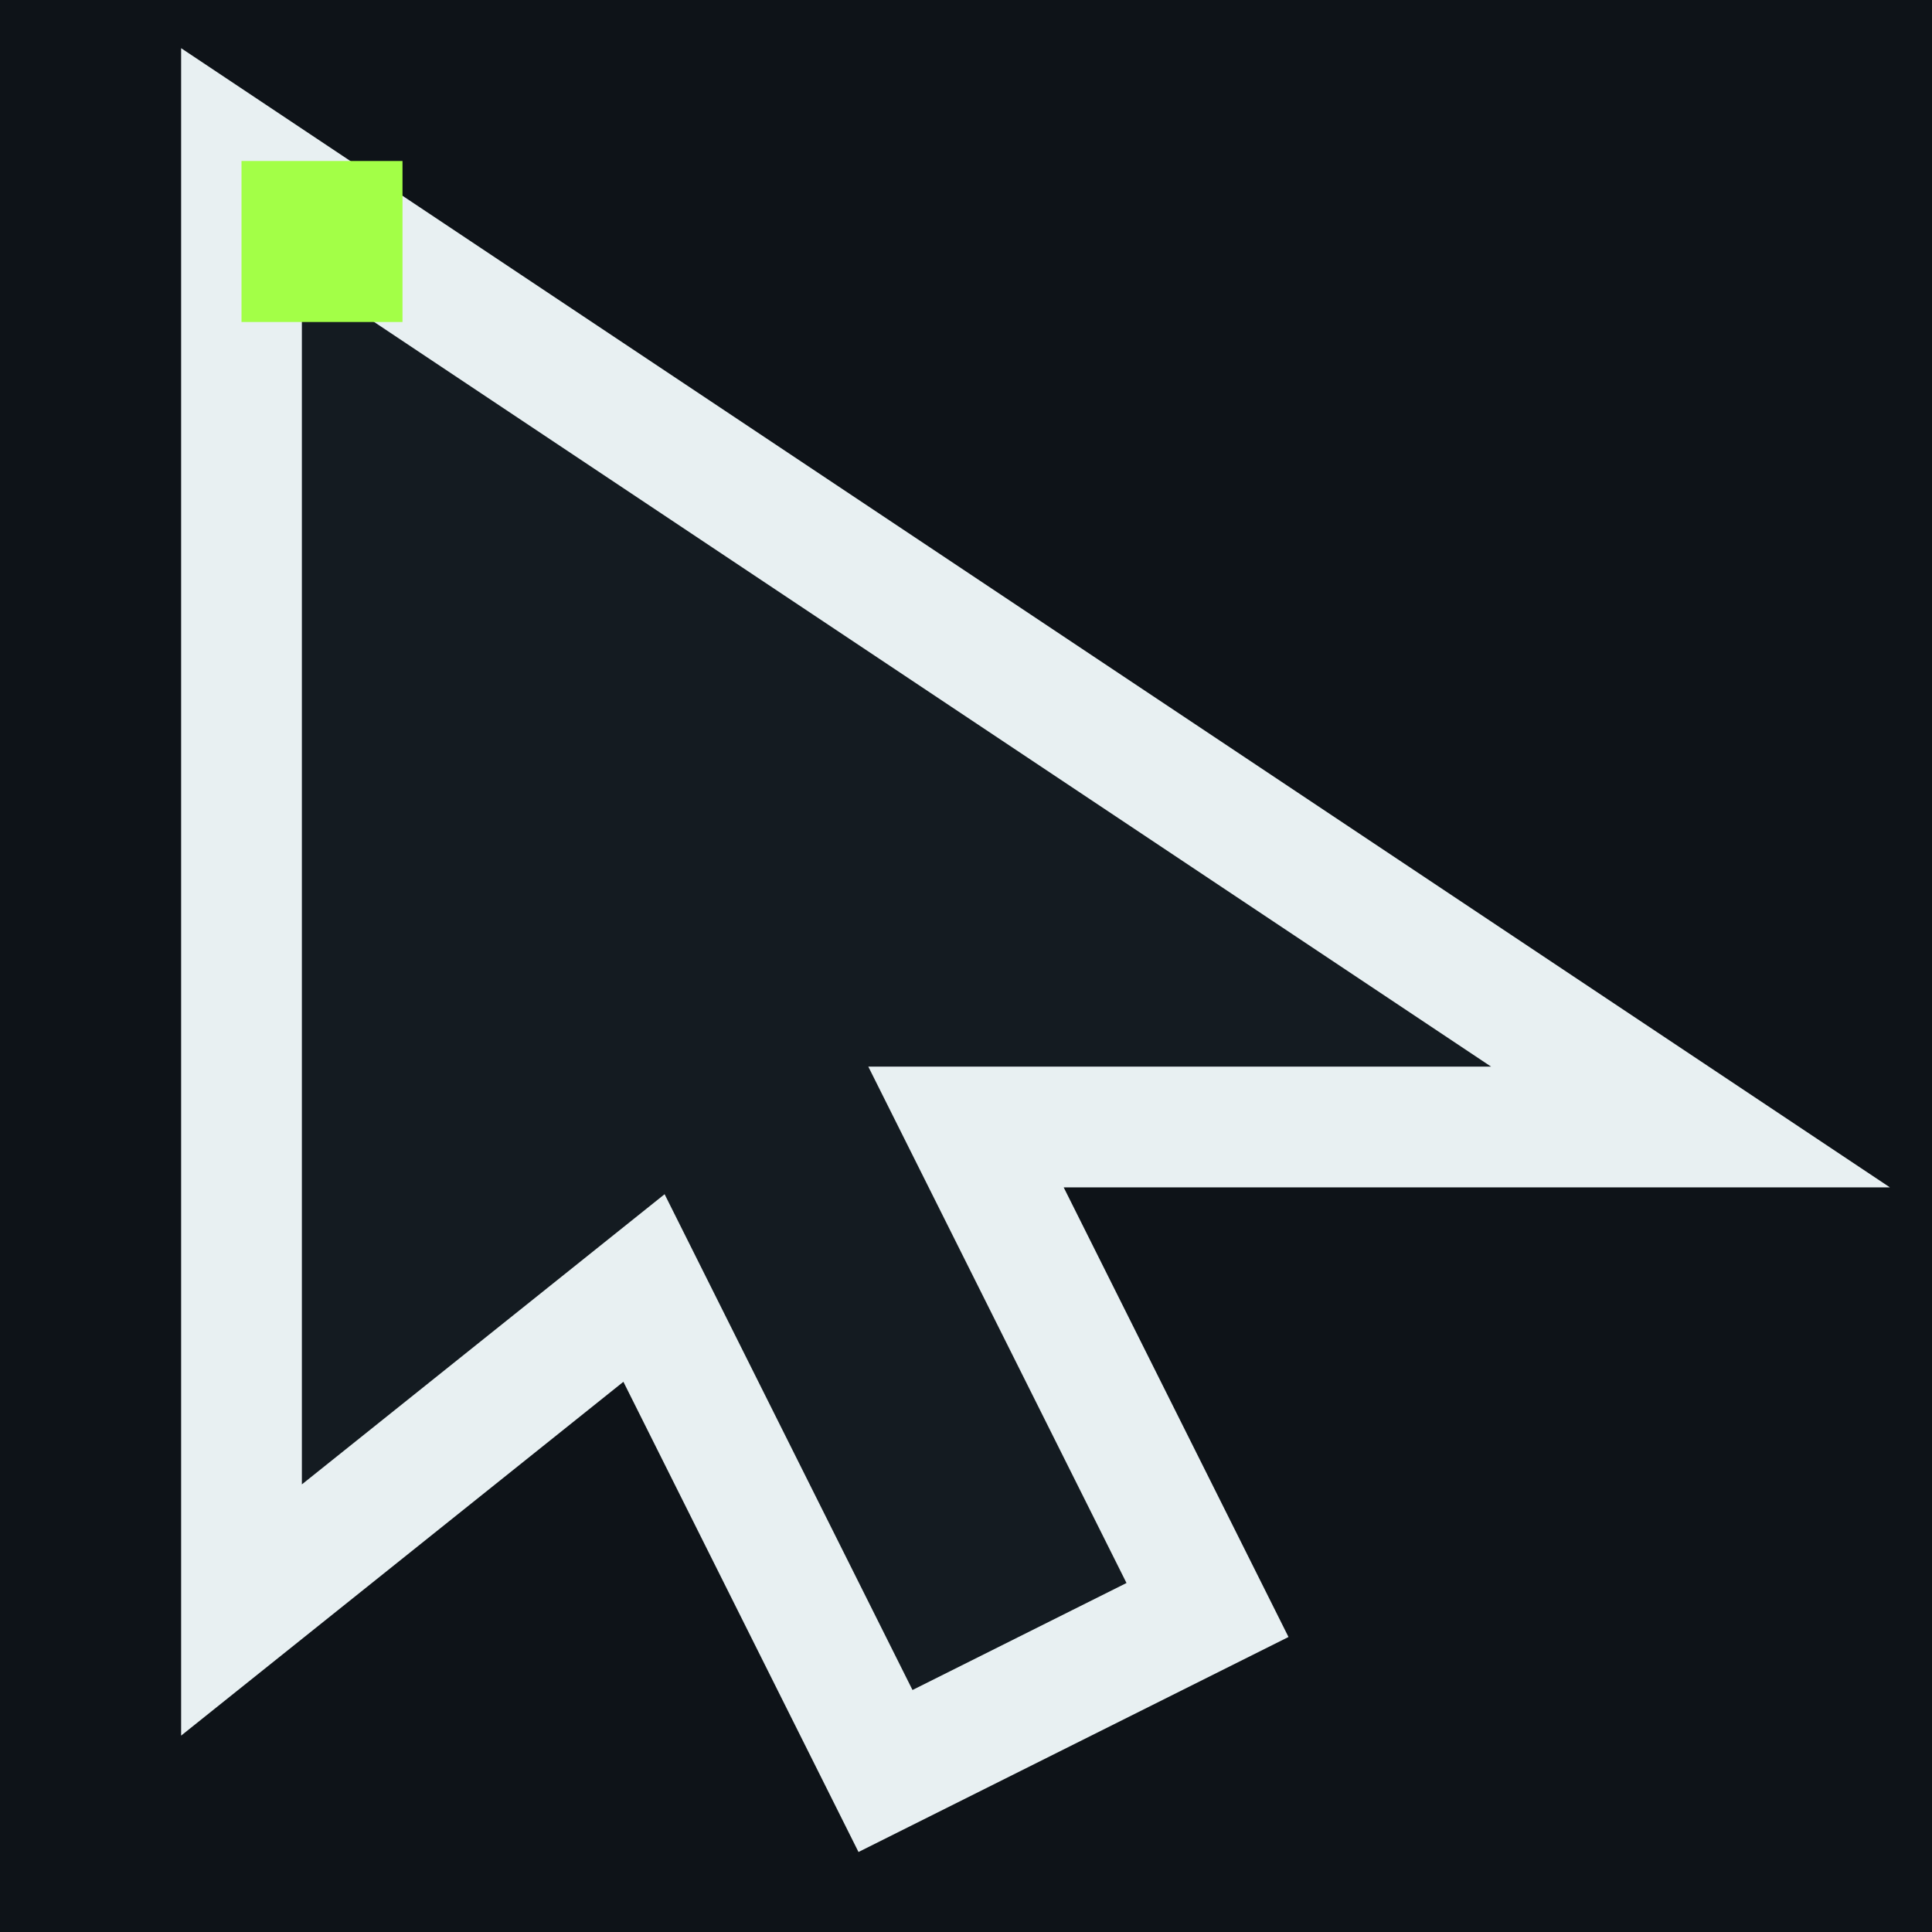
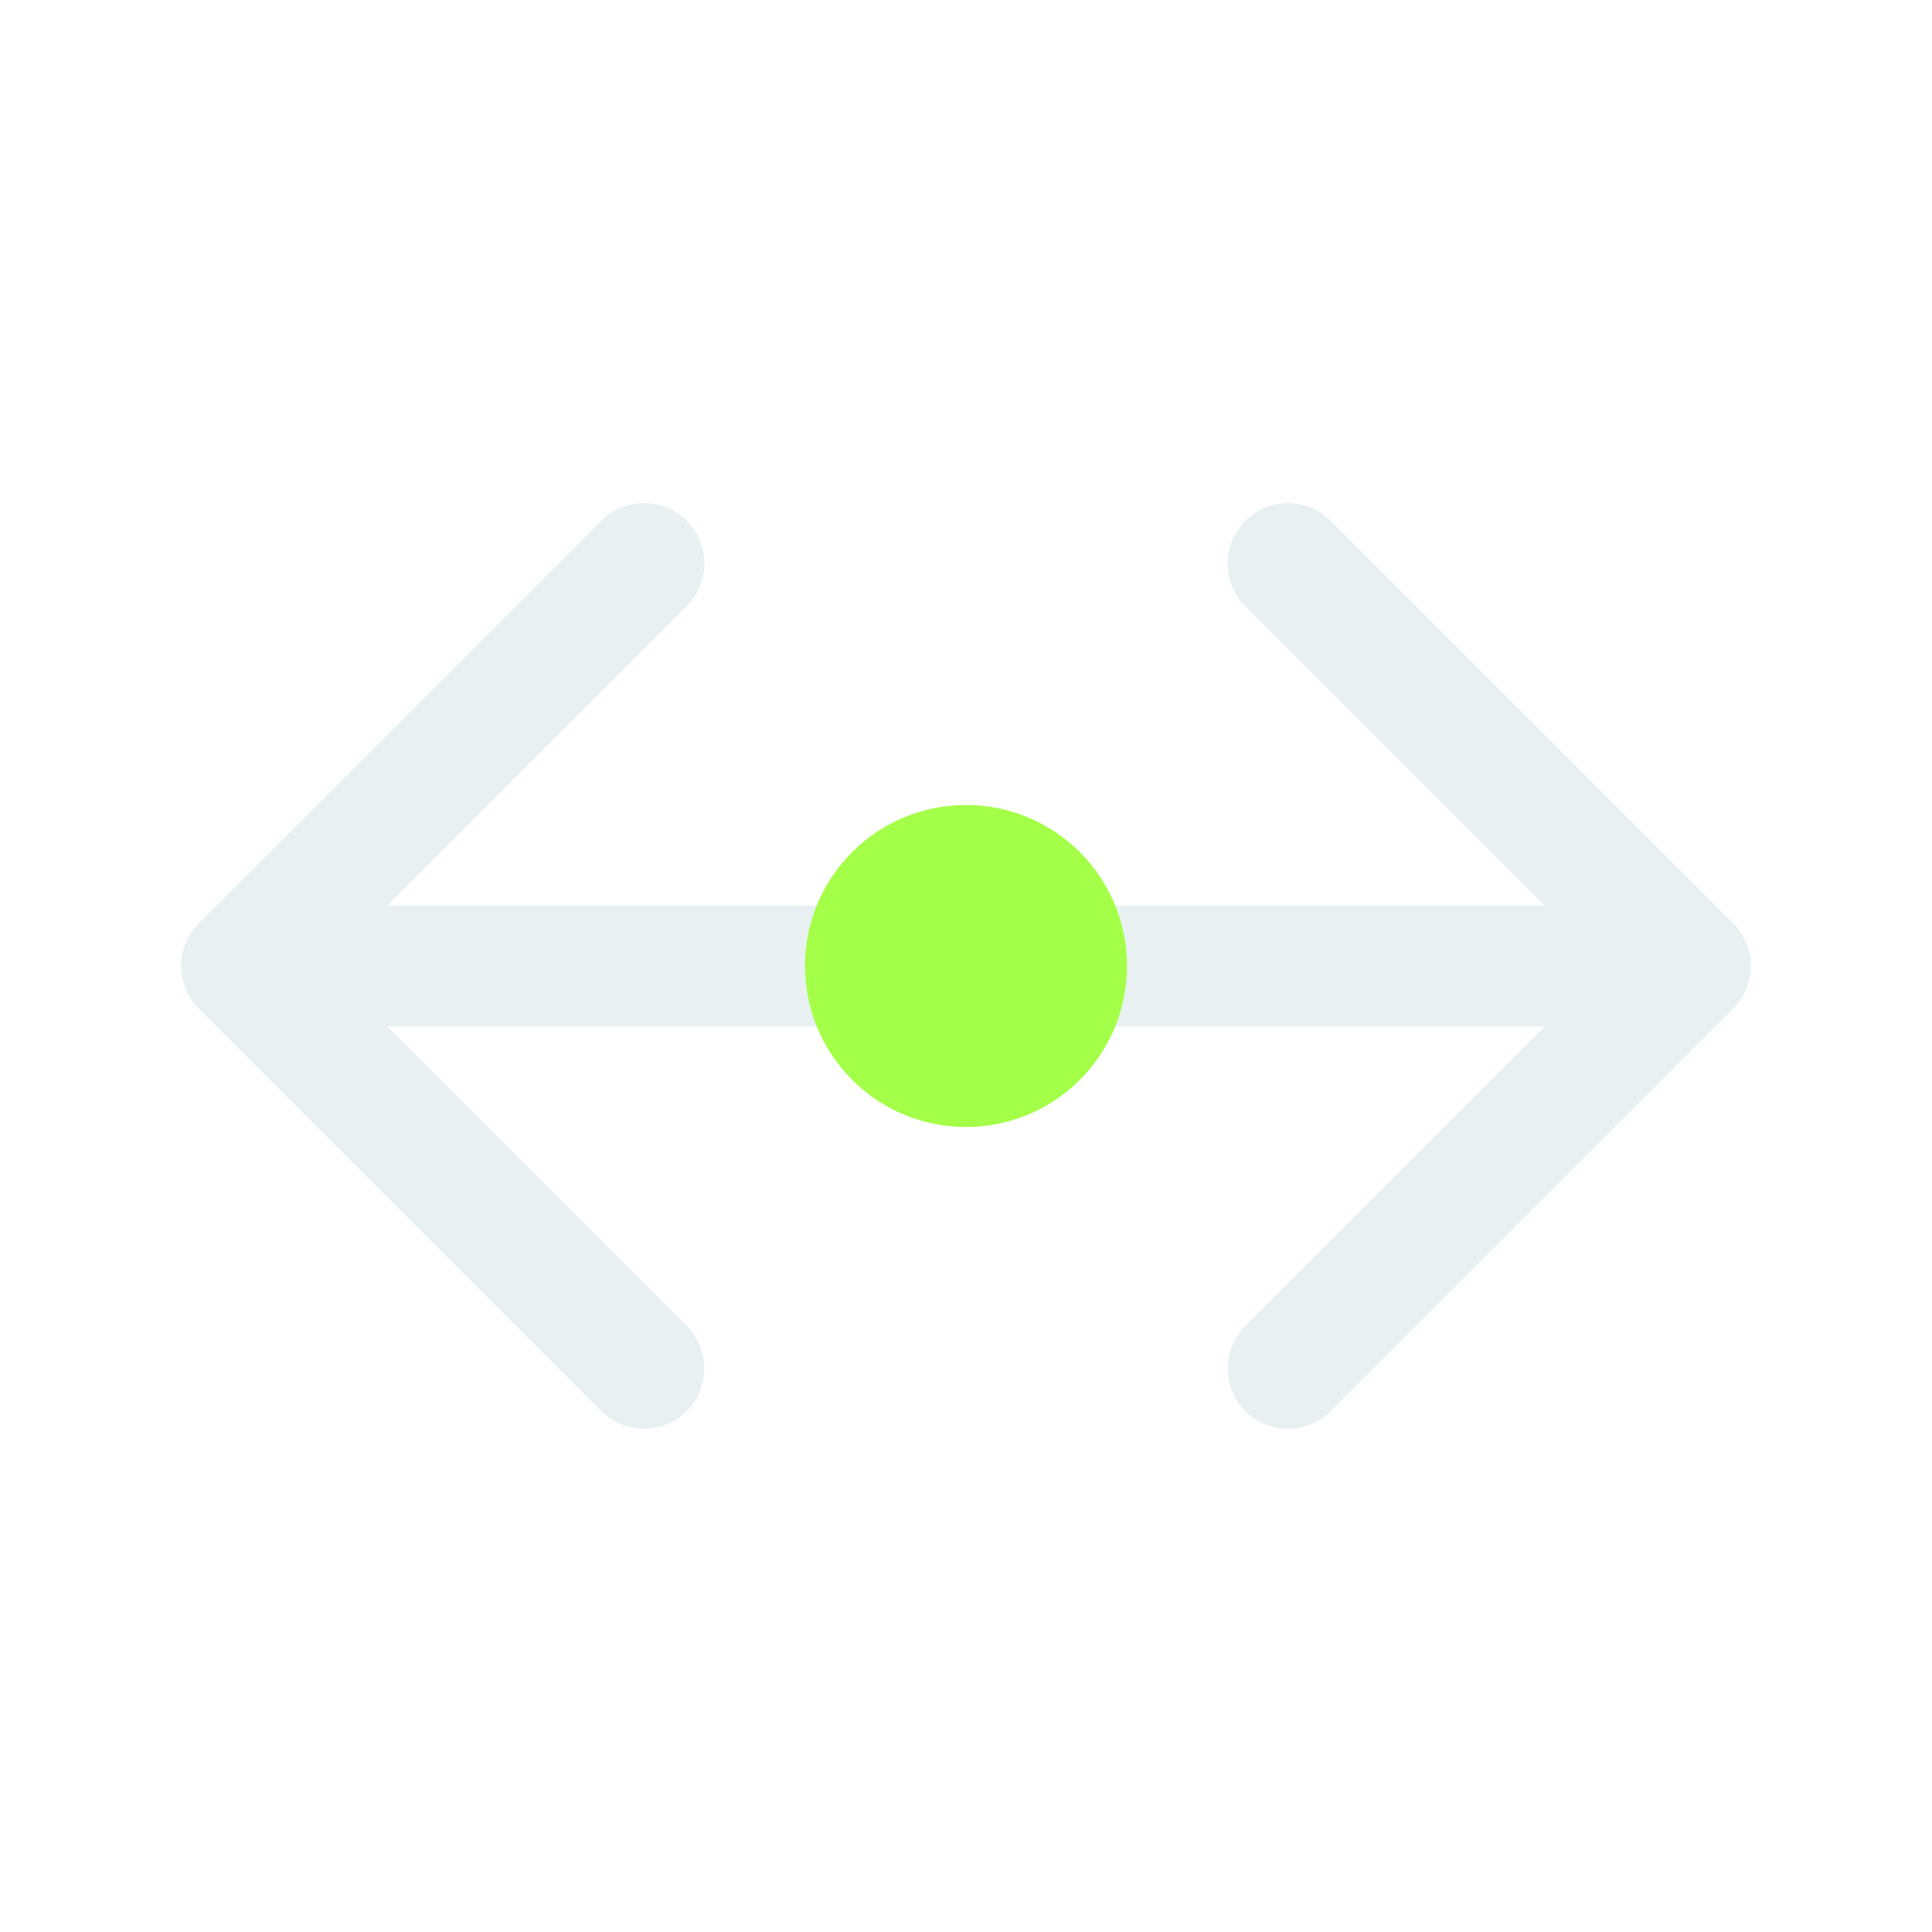
<svg xmlns="http://www.w3.org/2000/svg" width="48" height="48" viewBox="0 0 24 24">
-   <rect width="24" height="24" fill="#0E1318" />
-   <path d="M3 2v18l5-4 3 6 4-2-3-6h9z" fill="#141B21" stroke="#E8F0F2" stroke-width="1.5" />
-   <rect x="3" y="2" width="2" height="2" fill="#A3FF47" />
+   <g fill="#141B21" stroke="#E8F0F2" stroke-width="1.5" stroke-linecap="round" stroke-linejoin="round">
+     <path d="M3 12h18M3 12l5-5M3 12l5 5M21 12l-5-5M21 12l-5 5" />
+     <circle class="accent" cx="12" cy="12" r="2" />
+   </g>
+   <style>.accent { fill: #A3FF47; stroke: none; } .accent-line { fill: none; stroke: #A3FF47; }</style>
</svg>
